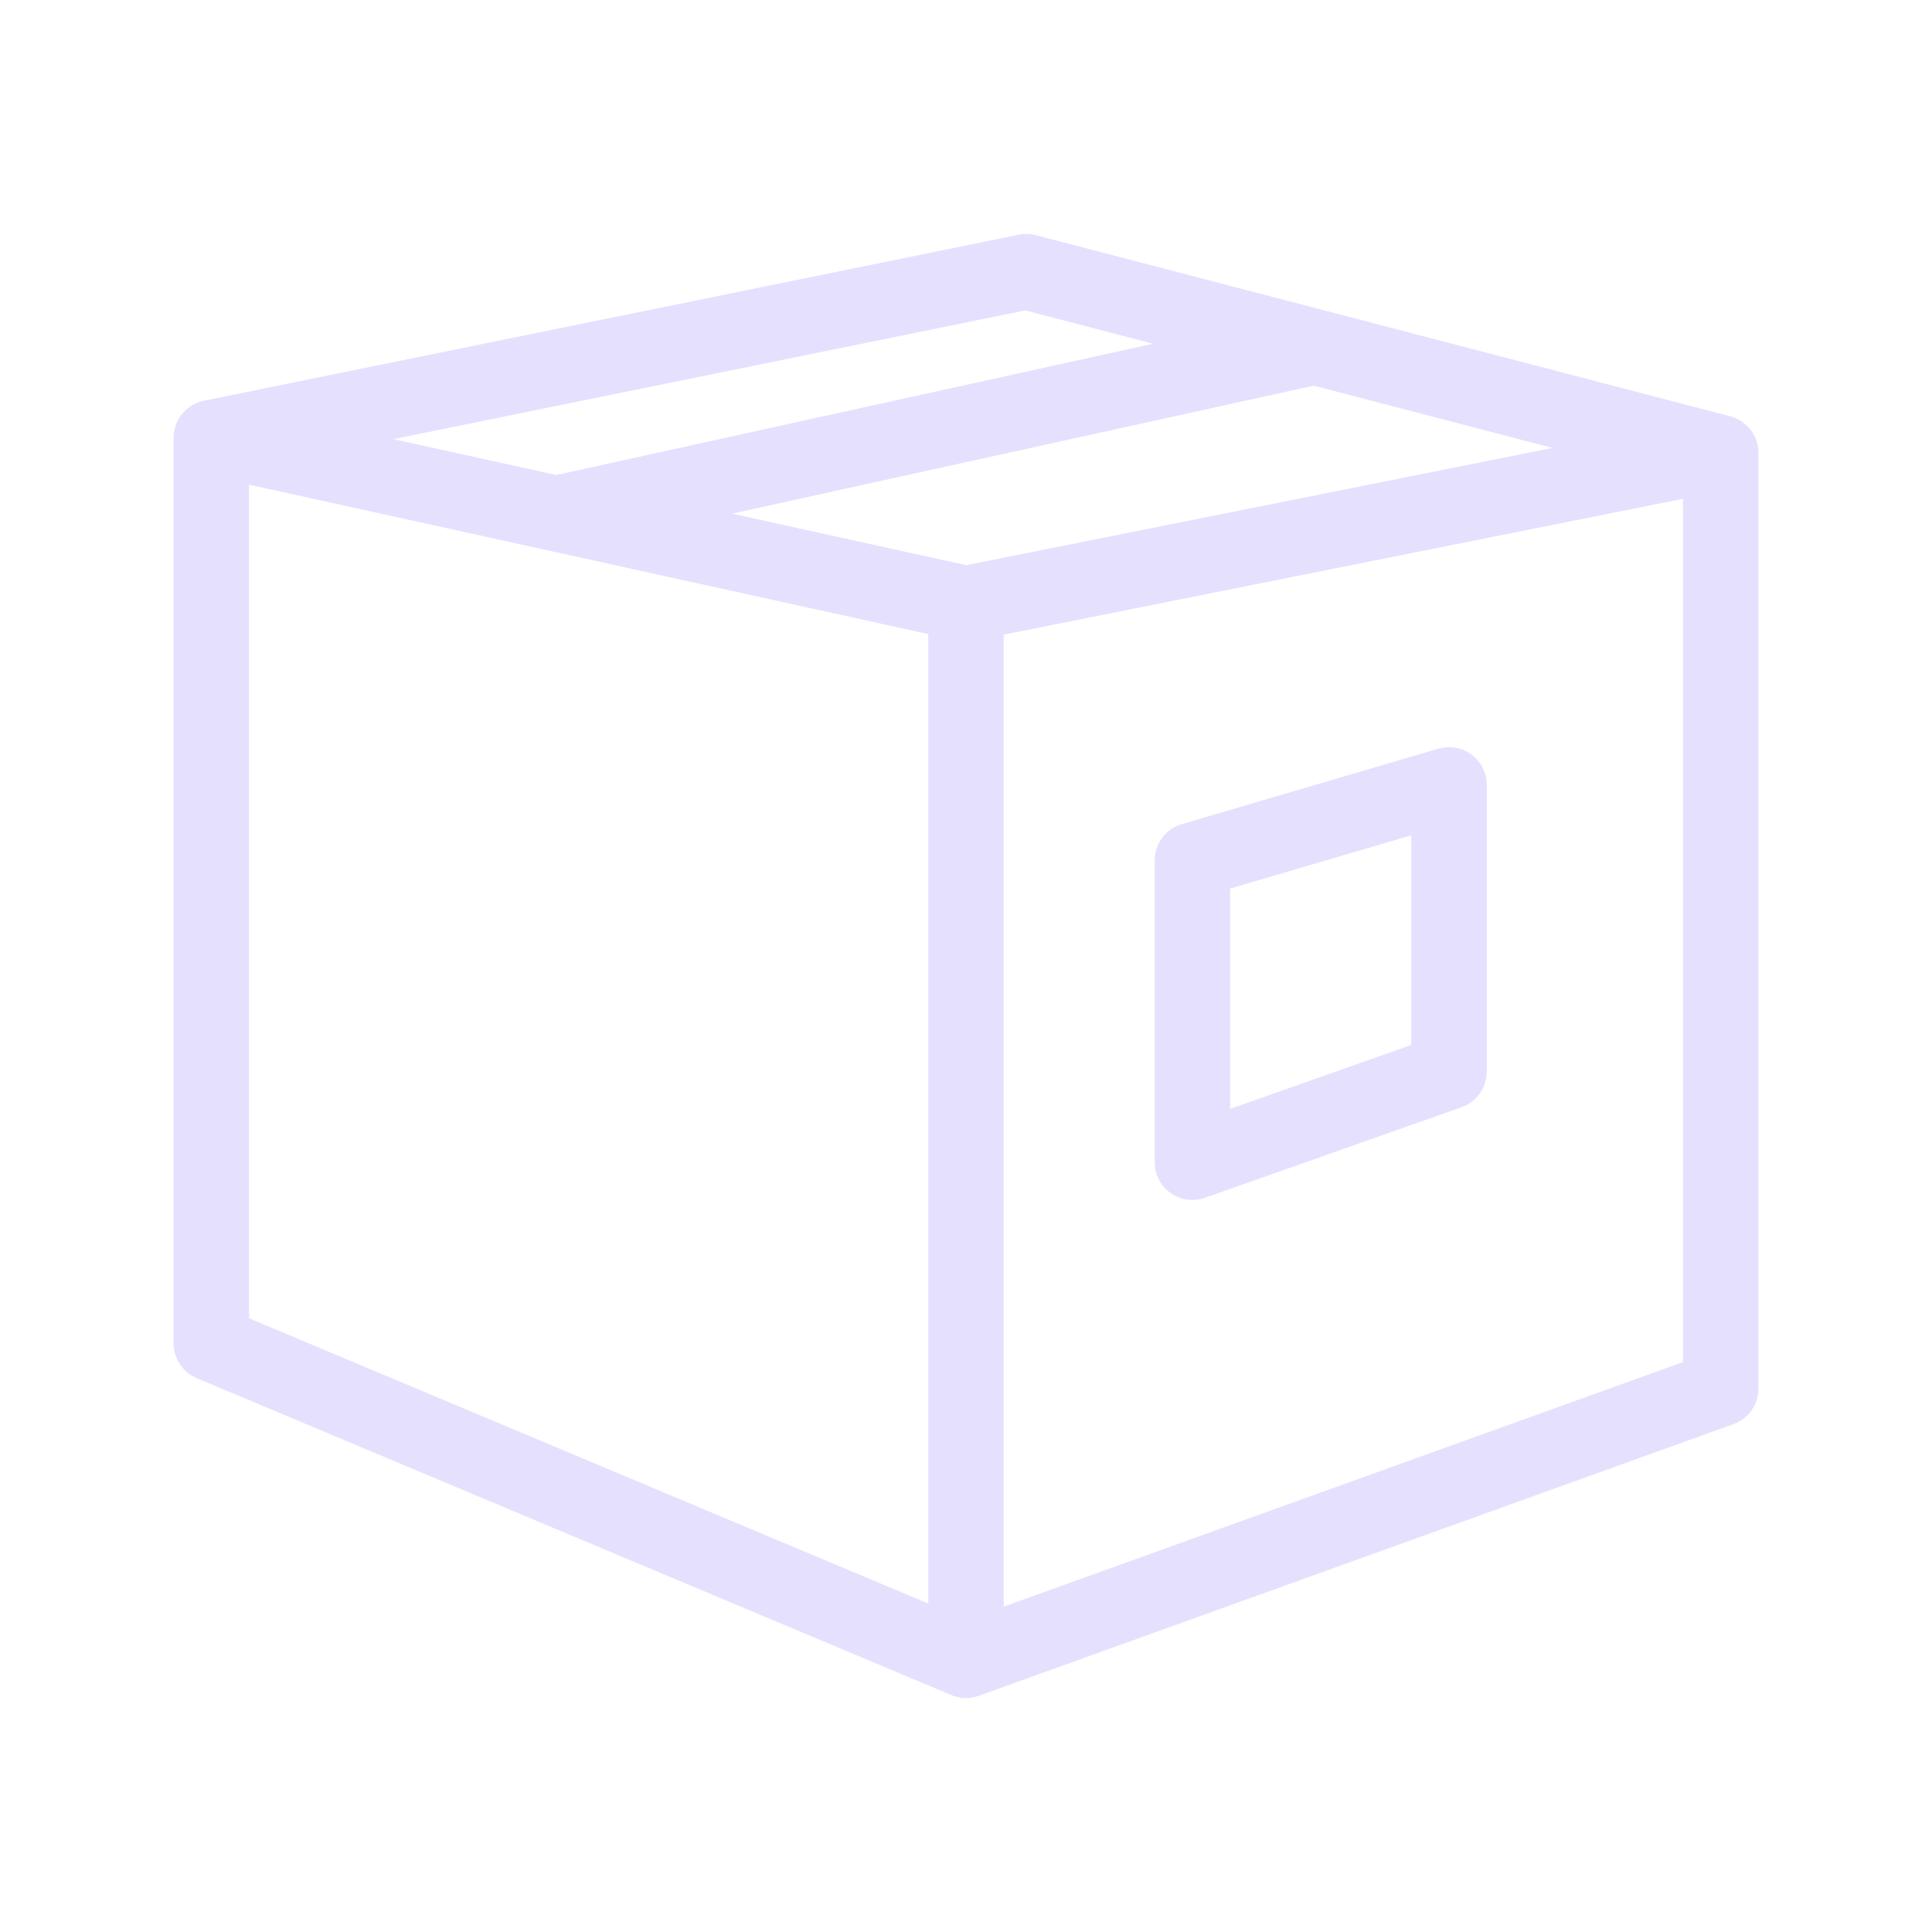
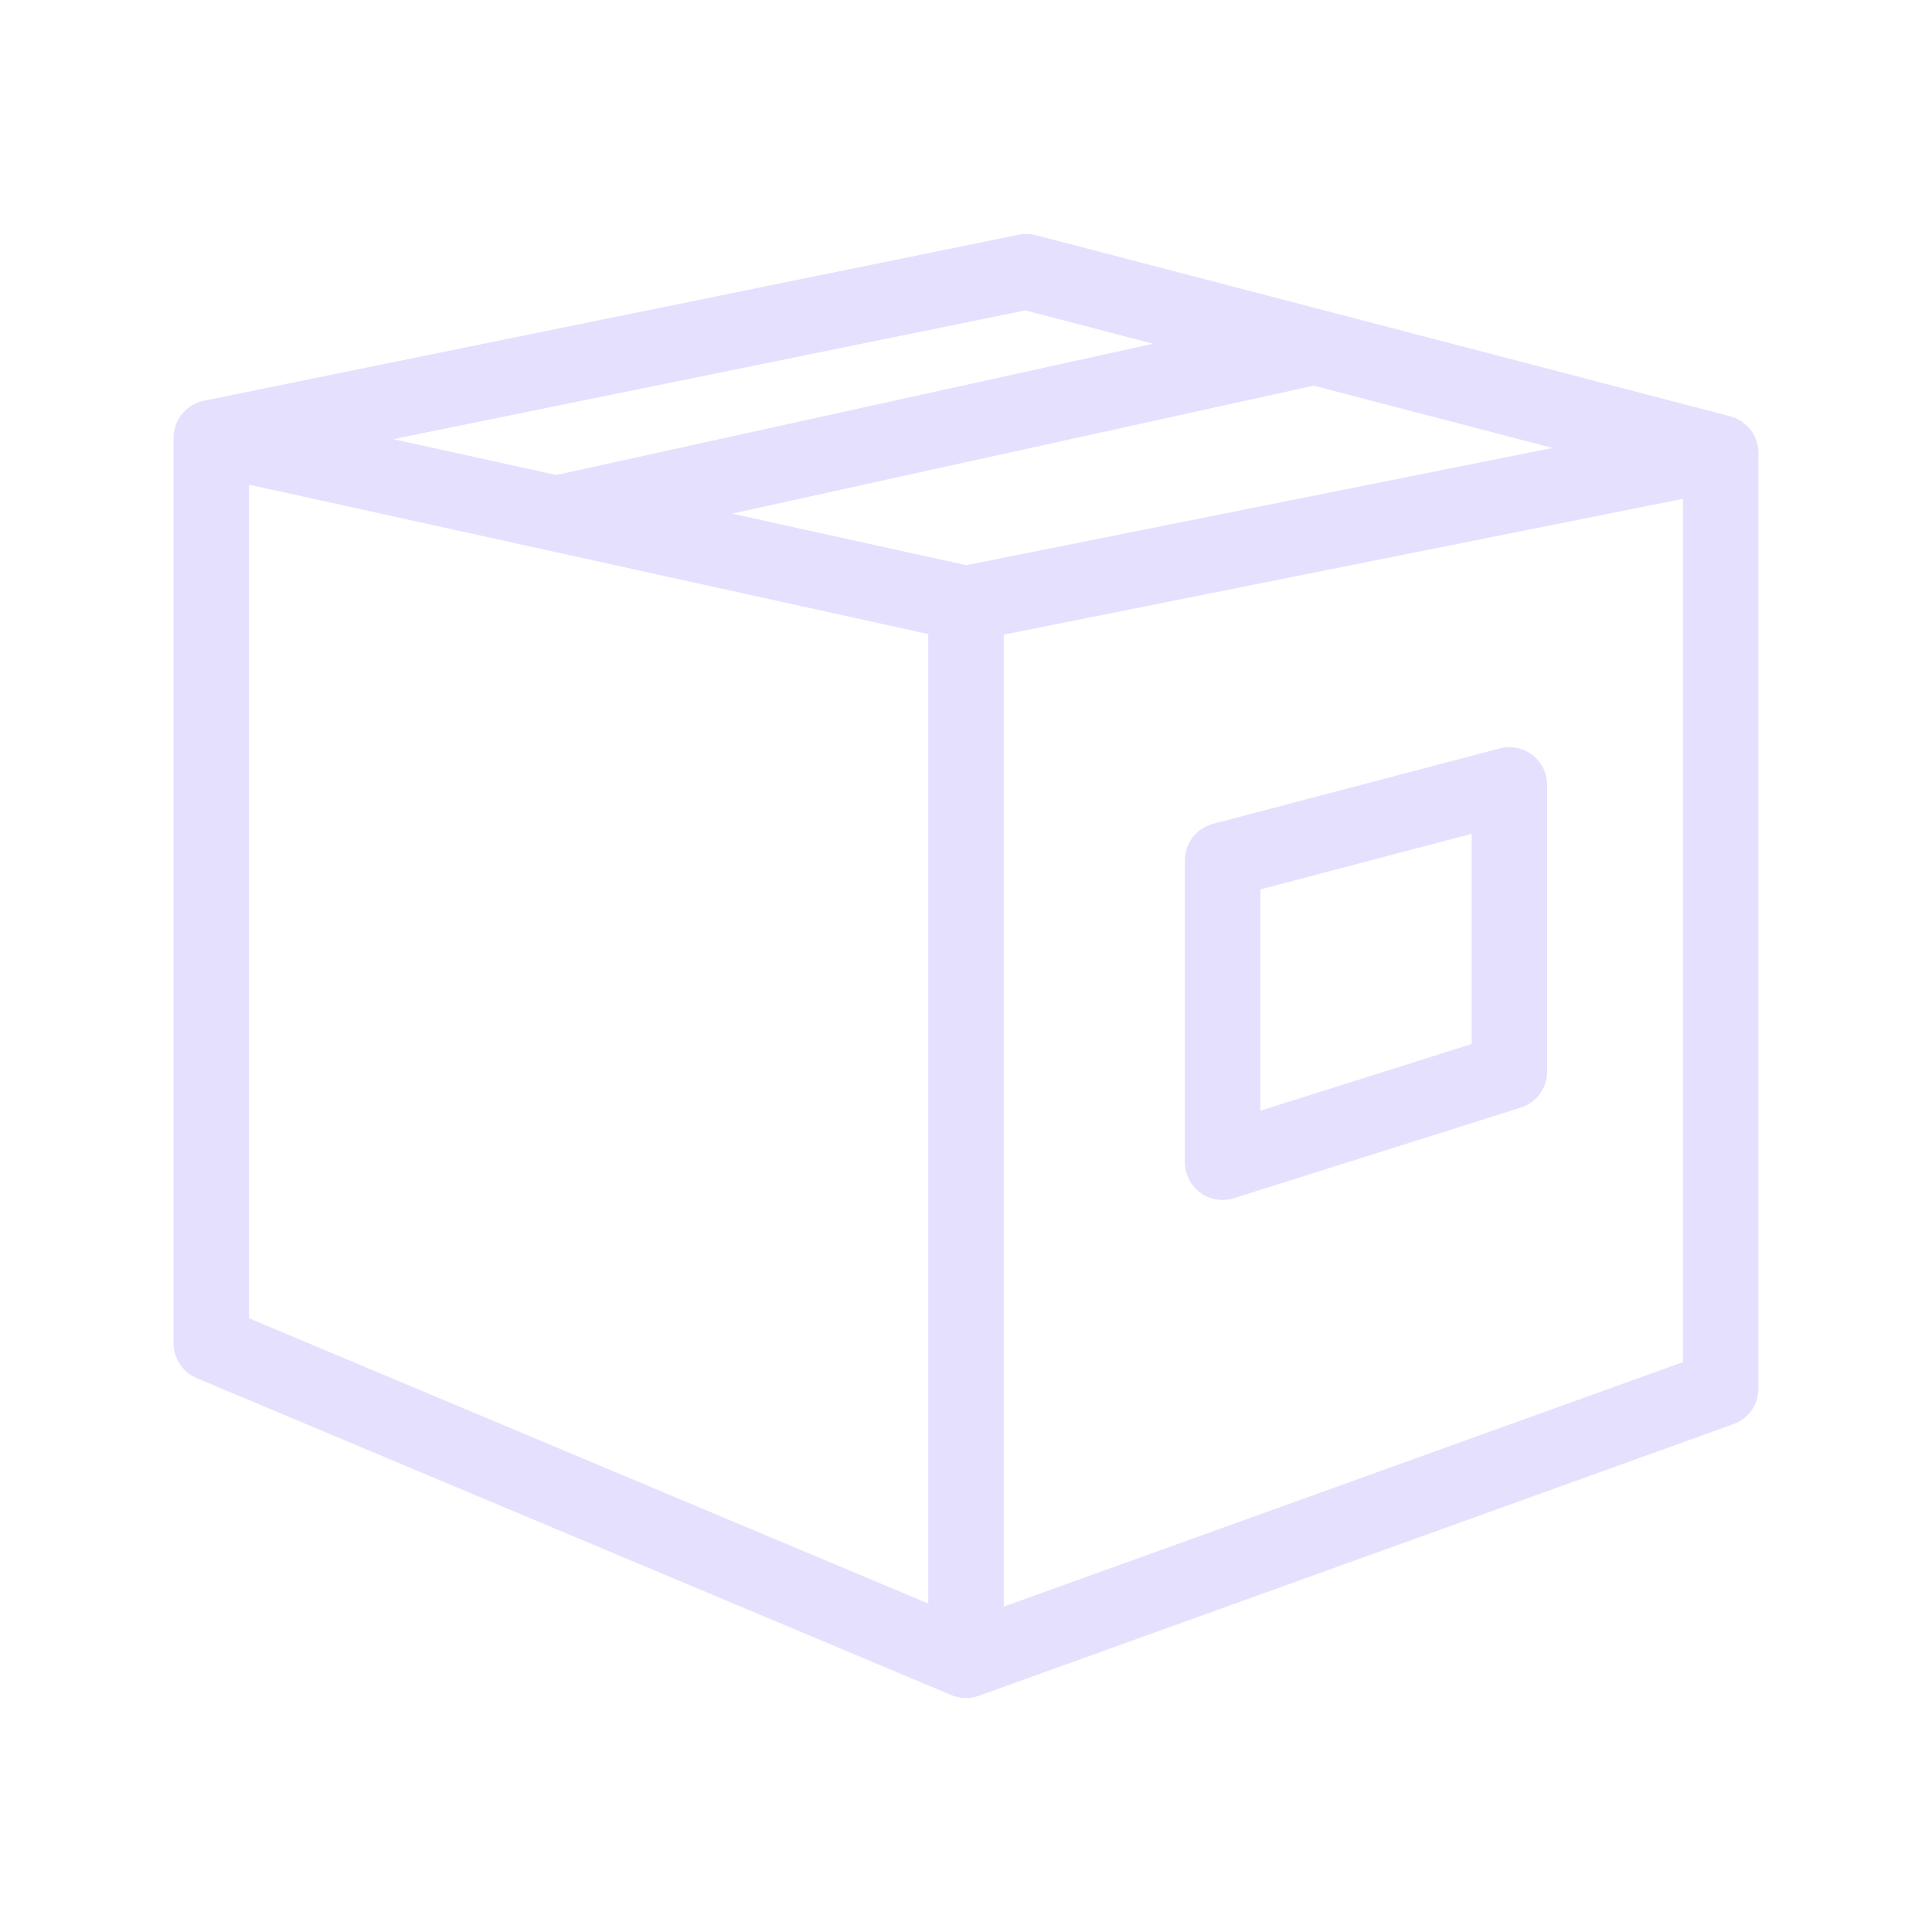
<svg xmlns="http://www.w3.org/2000/svg" viewBox="0 0 128 128" stroke-linejoin="round" stroke="#E6E0FF" fill="none" stroke-width="5">
-   <path d="M64 40l50-10V92L64 110Zv70L14 89V29ZM14 29 64 40l50-10L68 18ZM79 57l17-5V71L79 77Zm8-34L37 34" />
+   <path d="M64 40l50-10V92L64 110Zv70L14 89V29ZM14 29 64 40l50-10L68 18ZM81 77V57l19-5V71Zm6-54L37 34" />
</svg>
